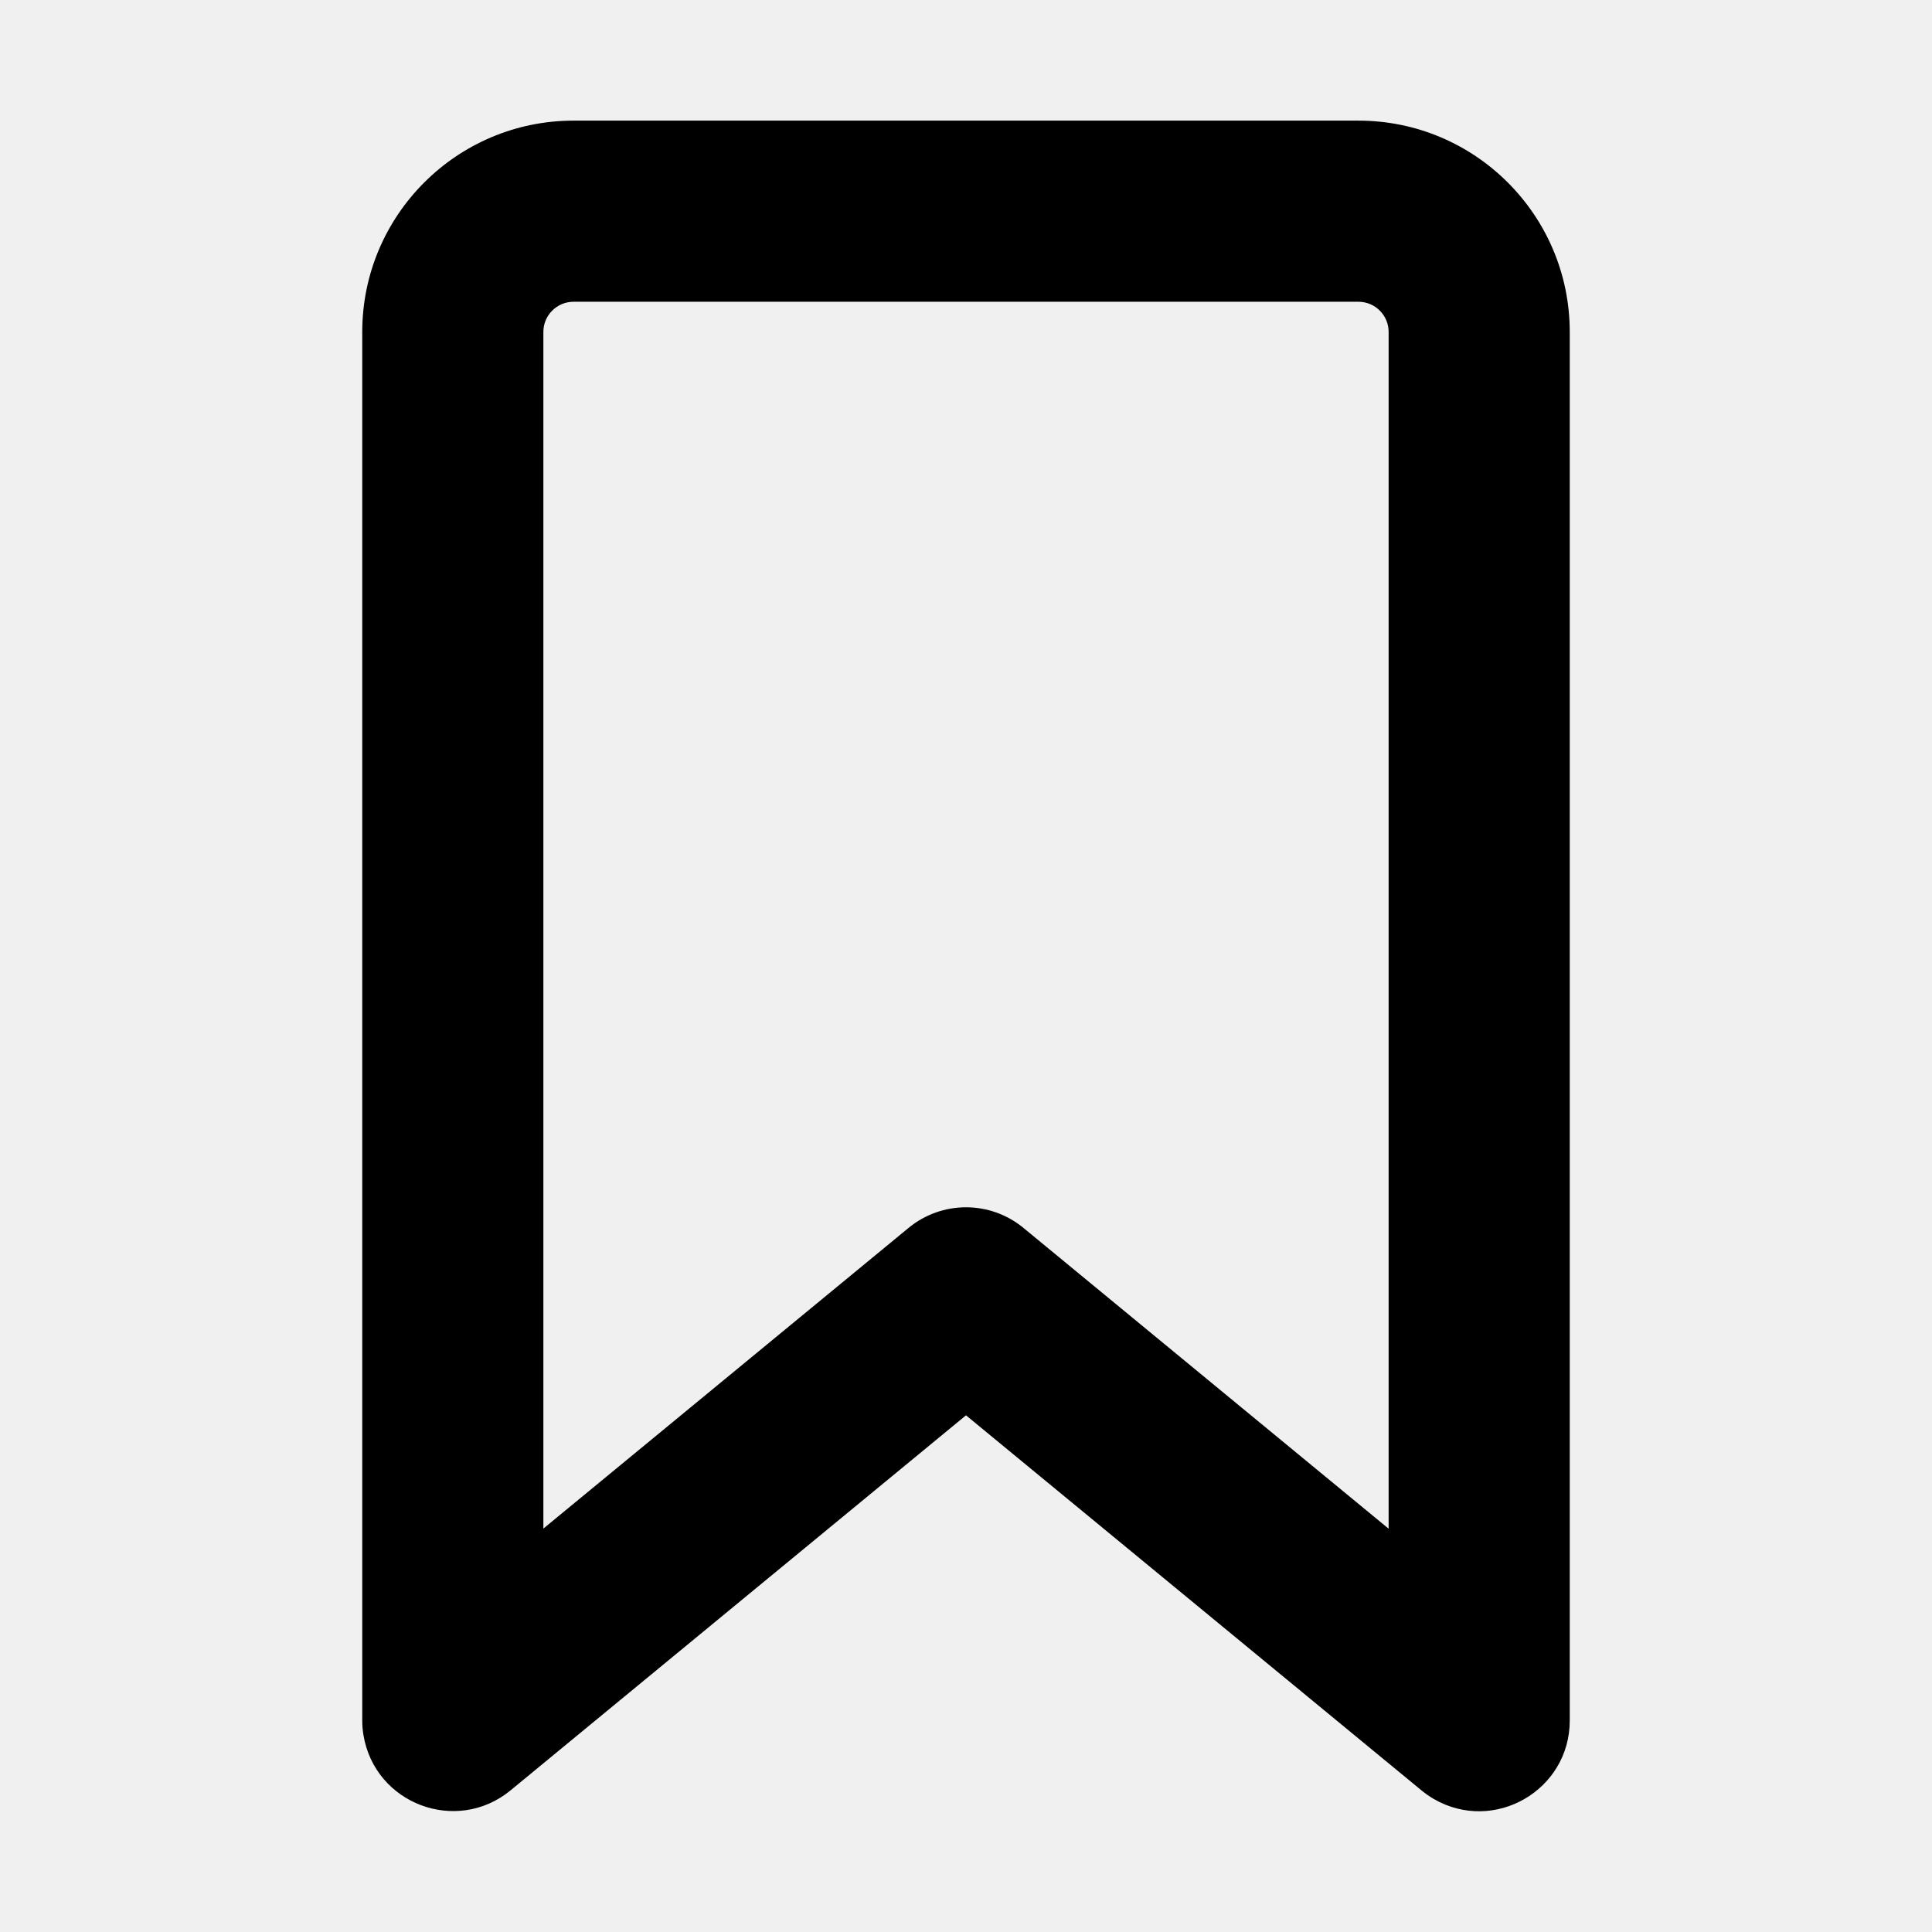
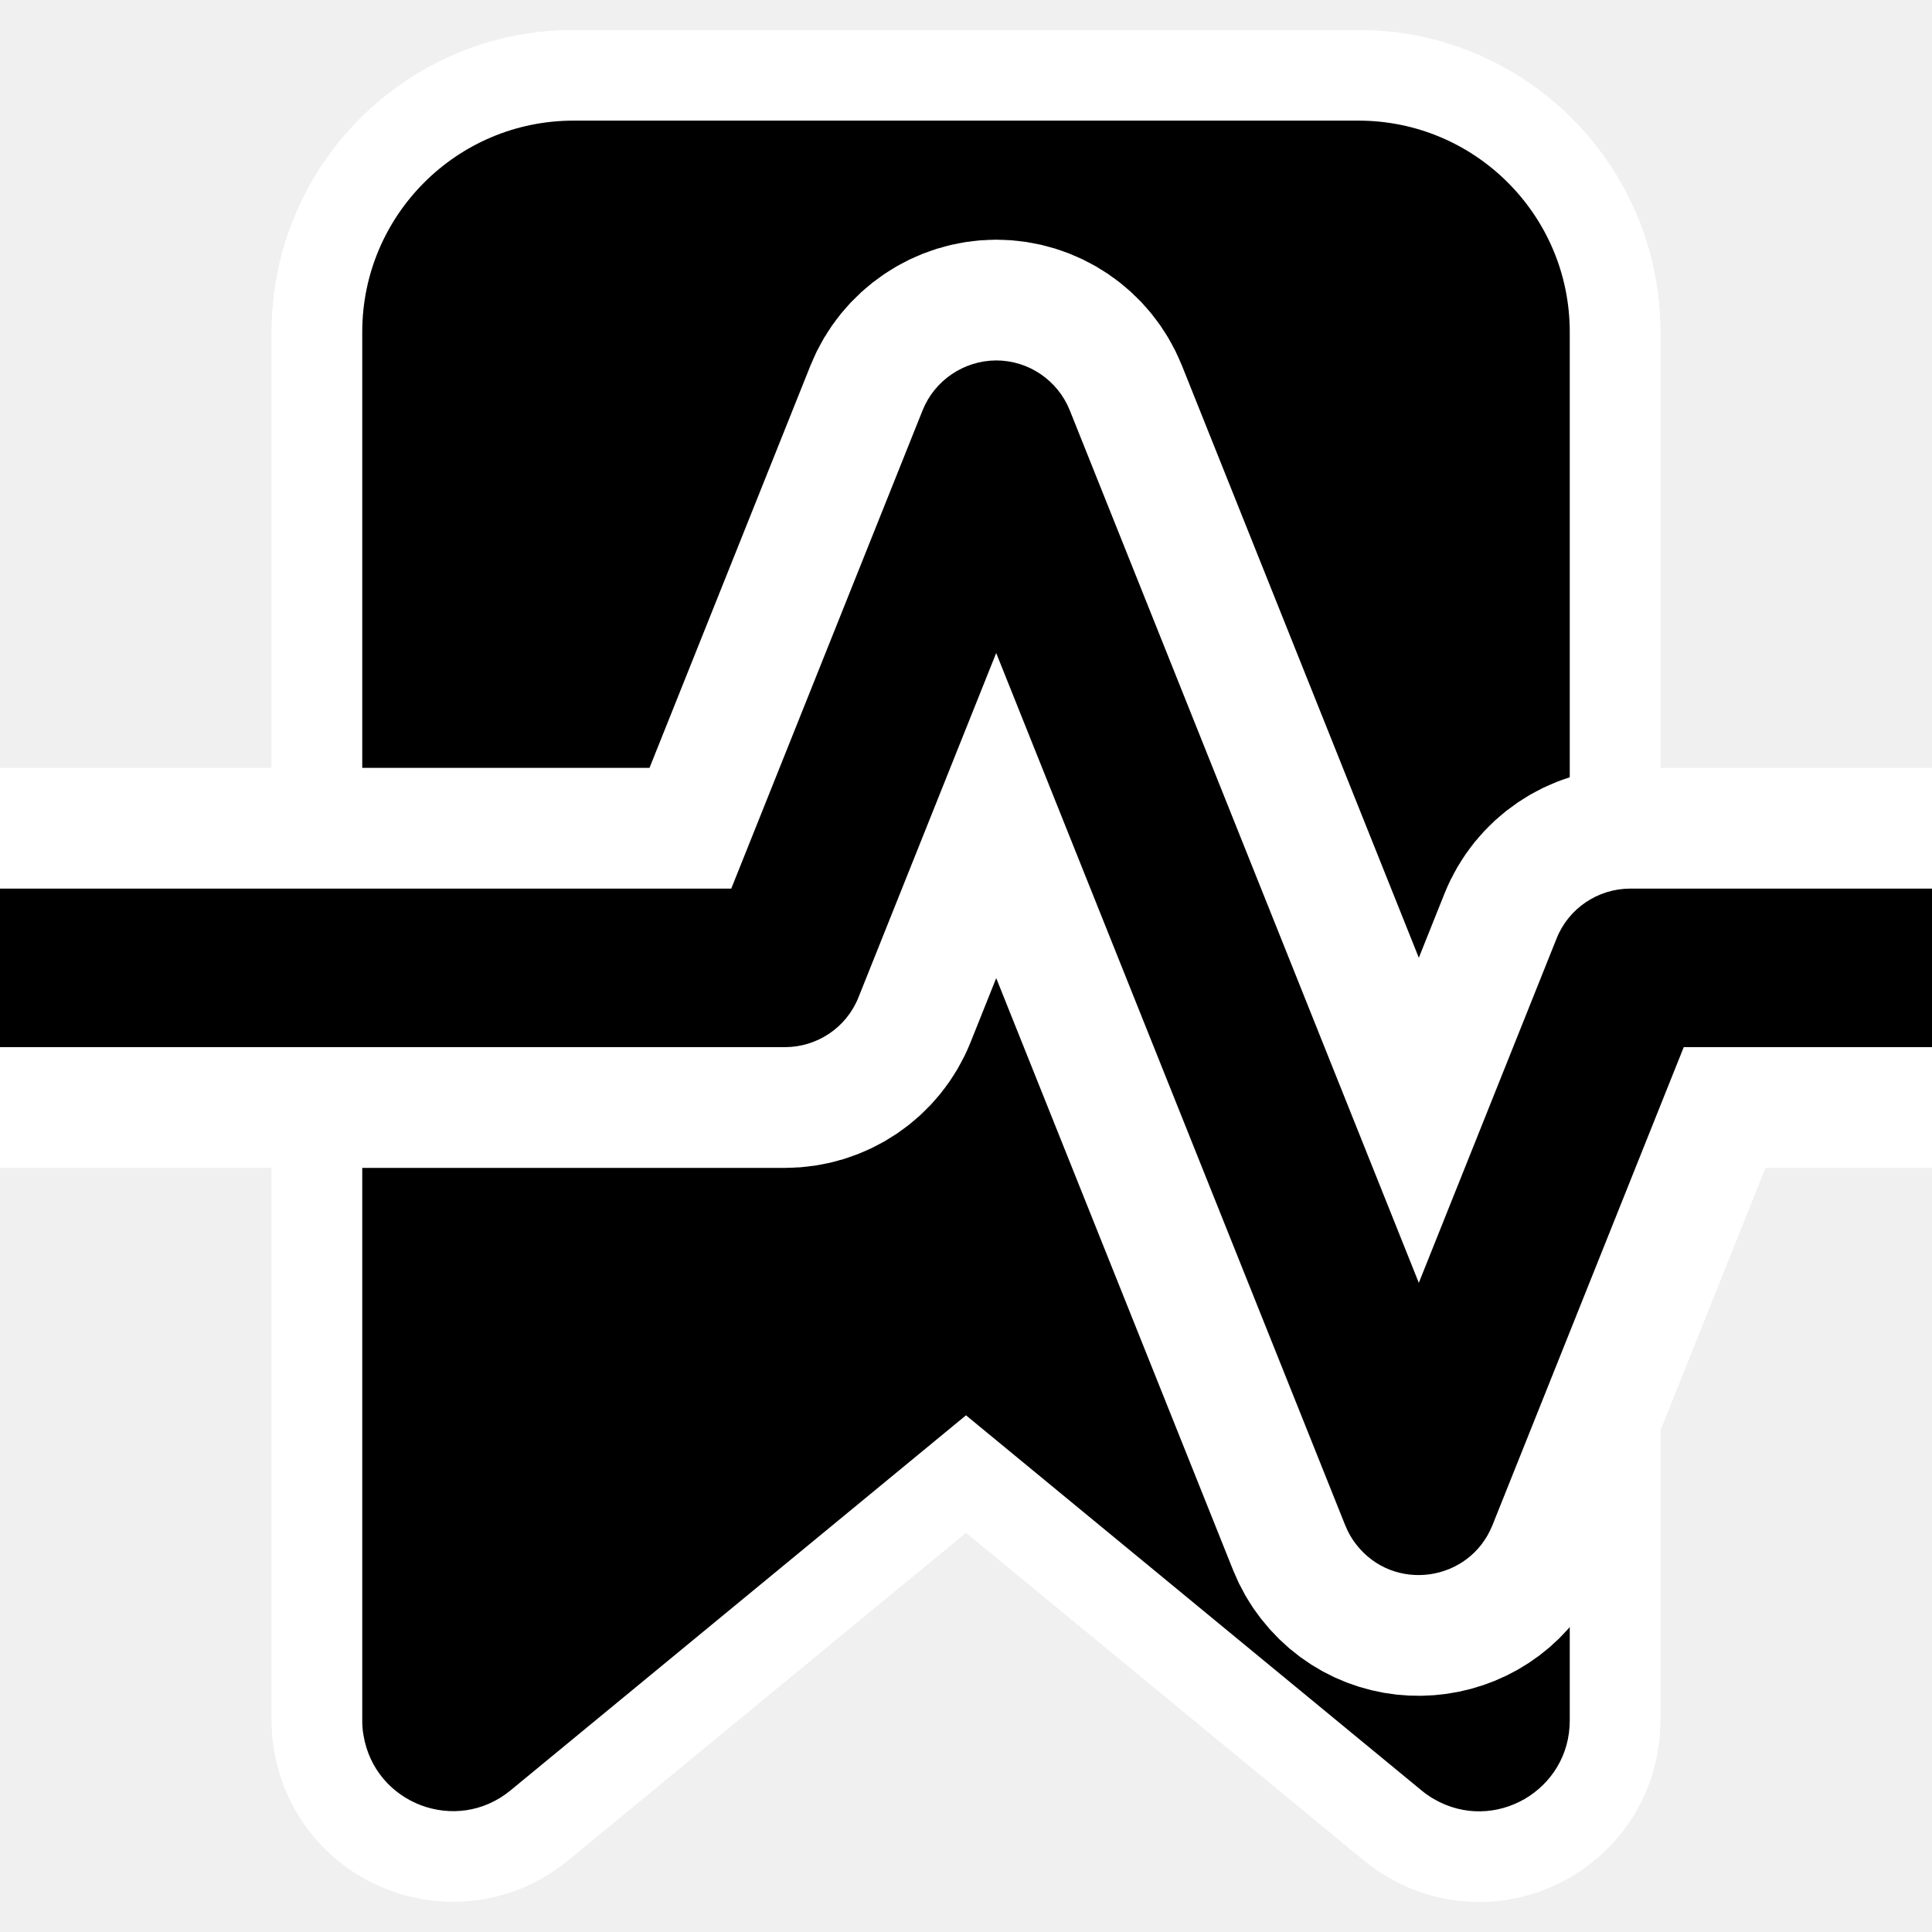
- <svg xmlns="http://www.w3.org/2000/svg" viewBox="0 0 16 16" width="16px" height="16px">
-   <path d="M 3 2.749 C 3 1.783 3.784 0.999 4.75 0.999 L 11.25 0.999 C 12.216 0.999 13 1.783 13 2.749 L 13 14.249 C 13 14.826 12.375 15.187 11.875 14.899 C 11.839 14.878 11.805 14.854 11.773 14.828 L 8 11.721 L 4.227 14.828 C 3.78 15.194 3.104 14.939 3.01 14.369 C 3.003 14.329 3 14.289 3 14.249 L 3 2.749 Z M 4.75 2.499 C 4.612 2.499 4.5 2.611 4.5 2.749 L 4.5 12.659 L 7.523 10.17 C 7.8 9.941 8.2 9.941 8.477 10.17 L 11.5 12.66 L 11.5 2.749 C 11.5 2.611 11.388 2.499 11.25 2.499 L 4.75 2.499 Z" />
+ <svg xmlns="http://www.w3.org/2000/svg" width="16px" height="16px" version="1.1" viewBox="0 0 16 16">
+   <path d="m3 2.749c0-0.966 0.784-1.75 1.75-1.75h6.5c0.966 0 1.75 0.784 1.75 1.75v11.5c0 0.578-0.625 0.939-1.125 0.65-0.036-0.021-0.07-0.044-0.102-0.071l-3.773-3.107-3.773 3.107c-0.447 0.367-1.123 0.112-1.217-0.459-7e-3 -0.039-0.01-0.079-0.01-0.12zm1.75-0.25c-0.138 0-0.25 0.112-0.25 0.25v9.91l3.023-2.489c0.277-0.228 0.677-0.228 0.954 0l3.023 2.49v-9.911c0-0.138-0.112-0.25-0.25-0.25z" style="paint-order:stroke;stroke-linecap:round;stroke-linejoin:round;stroke-width:1.5px;stroke:#fff" />
+   <path d="m3 2.749c0-0.966 0.784-1.75 1.75-1.75h6.5c0.966 0 1.75 0.784 1.75 1.75v11.5c0 0.578-0.625 0.939-1.125 0.65-0.036-0.021-0.07-0.044-0.102-0.071l-3.773-3.107-3.773 3.107c-0.447 0.367-1.123 0.112-1.217-0.459-7e-3 -0.039-0.01-0.079-0.01-0.12z" style="paint-order:stroke;stroke-linecap:round;stroke-linejoin:round;stroke-width:1.5px;stroke:#fff" />
+   <path d="m8.25 2.985c0.268 0 0.509 0.164 0.609 0.412l2.891 7.227 1.141-2.852c0.099-0.249 0.341-0.412 0.609-0.413h2.843c0.505 0 0.821 0.547 0.569 0.985-0.118 0.203-0.335 0.328-0.569 0.328h-2.399l-1.585 3.961c-0.19 0.469-0.817 0.557-1.127 0.158-0.038-0.048-0.068-0.101-0.091-0.158l-2.891-7.225-1.141 2.853c-0.099 0.248-0.341 0.411-0.609 0.411h-8.843c-0.505 0-0.821-0.547-0.568-0.984 0.118-0.203 0.334-0.329 0.568-0.329h8.399l1.585-3.962c0.1-0.248 0.342-0.411 0.609-0.412z" style="paint-order:stroke;stroke-linecap:round;stroke-linejoin:round;stroke-width:2px;stroke:#fff" />
</svg>
